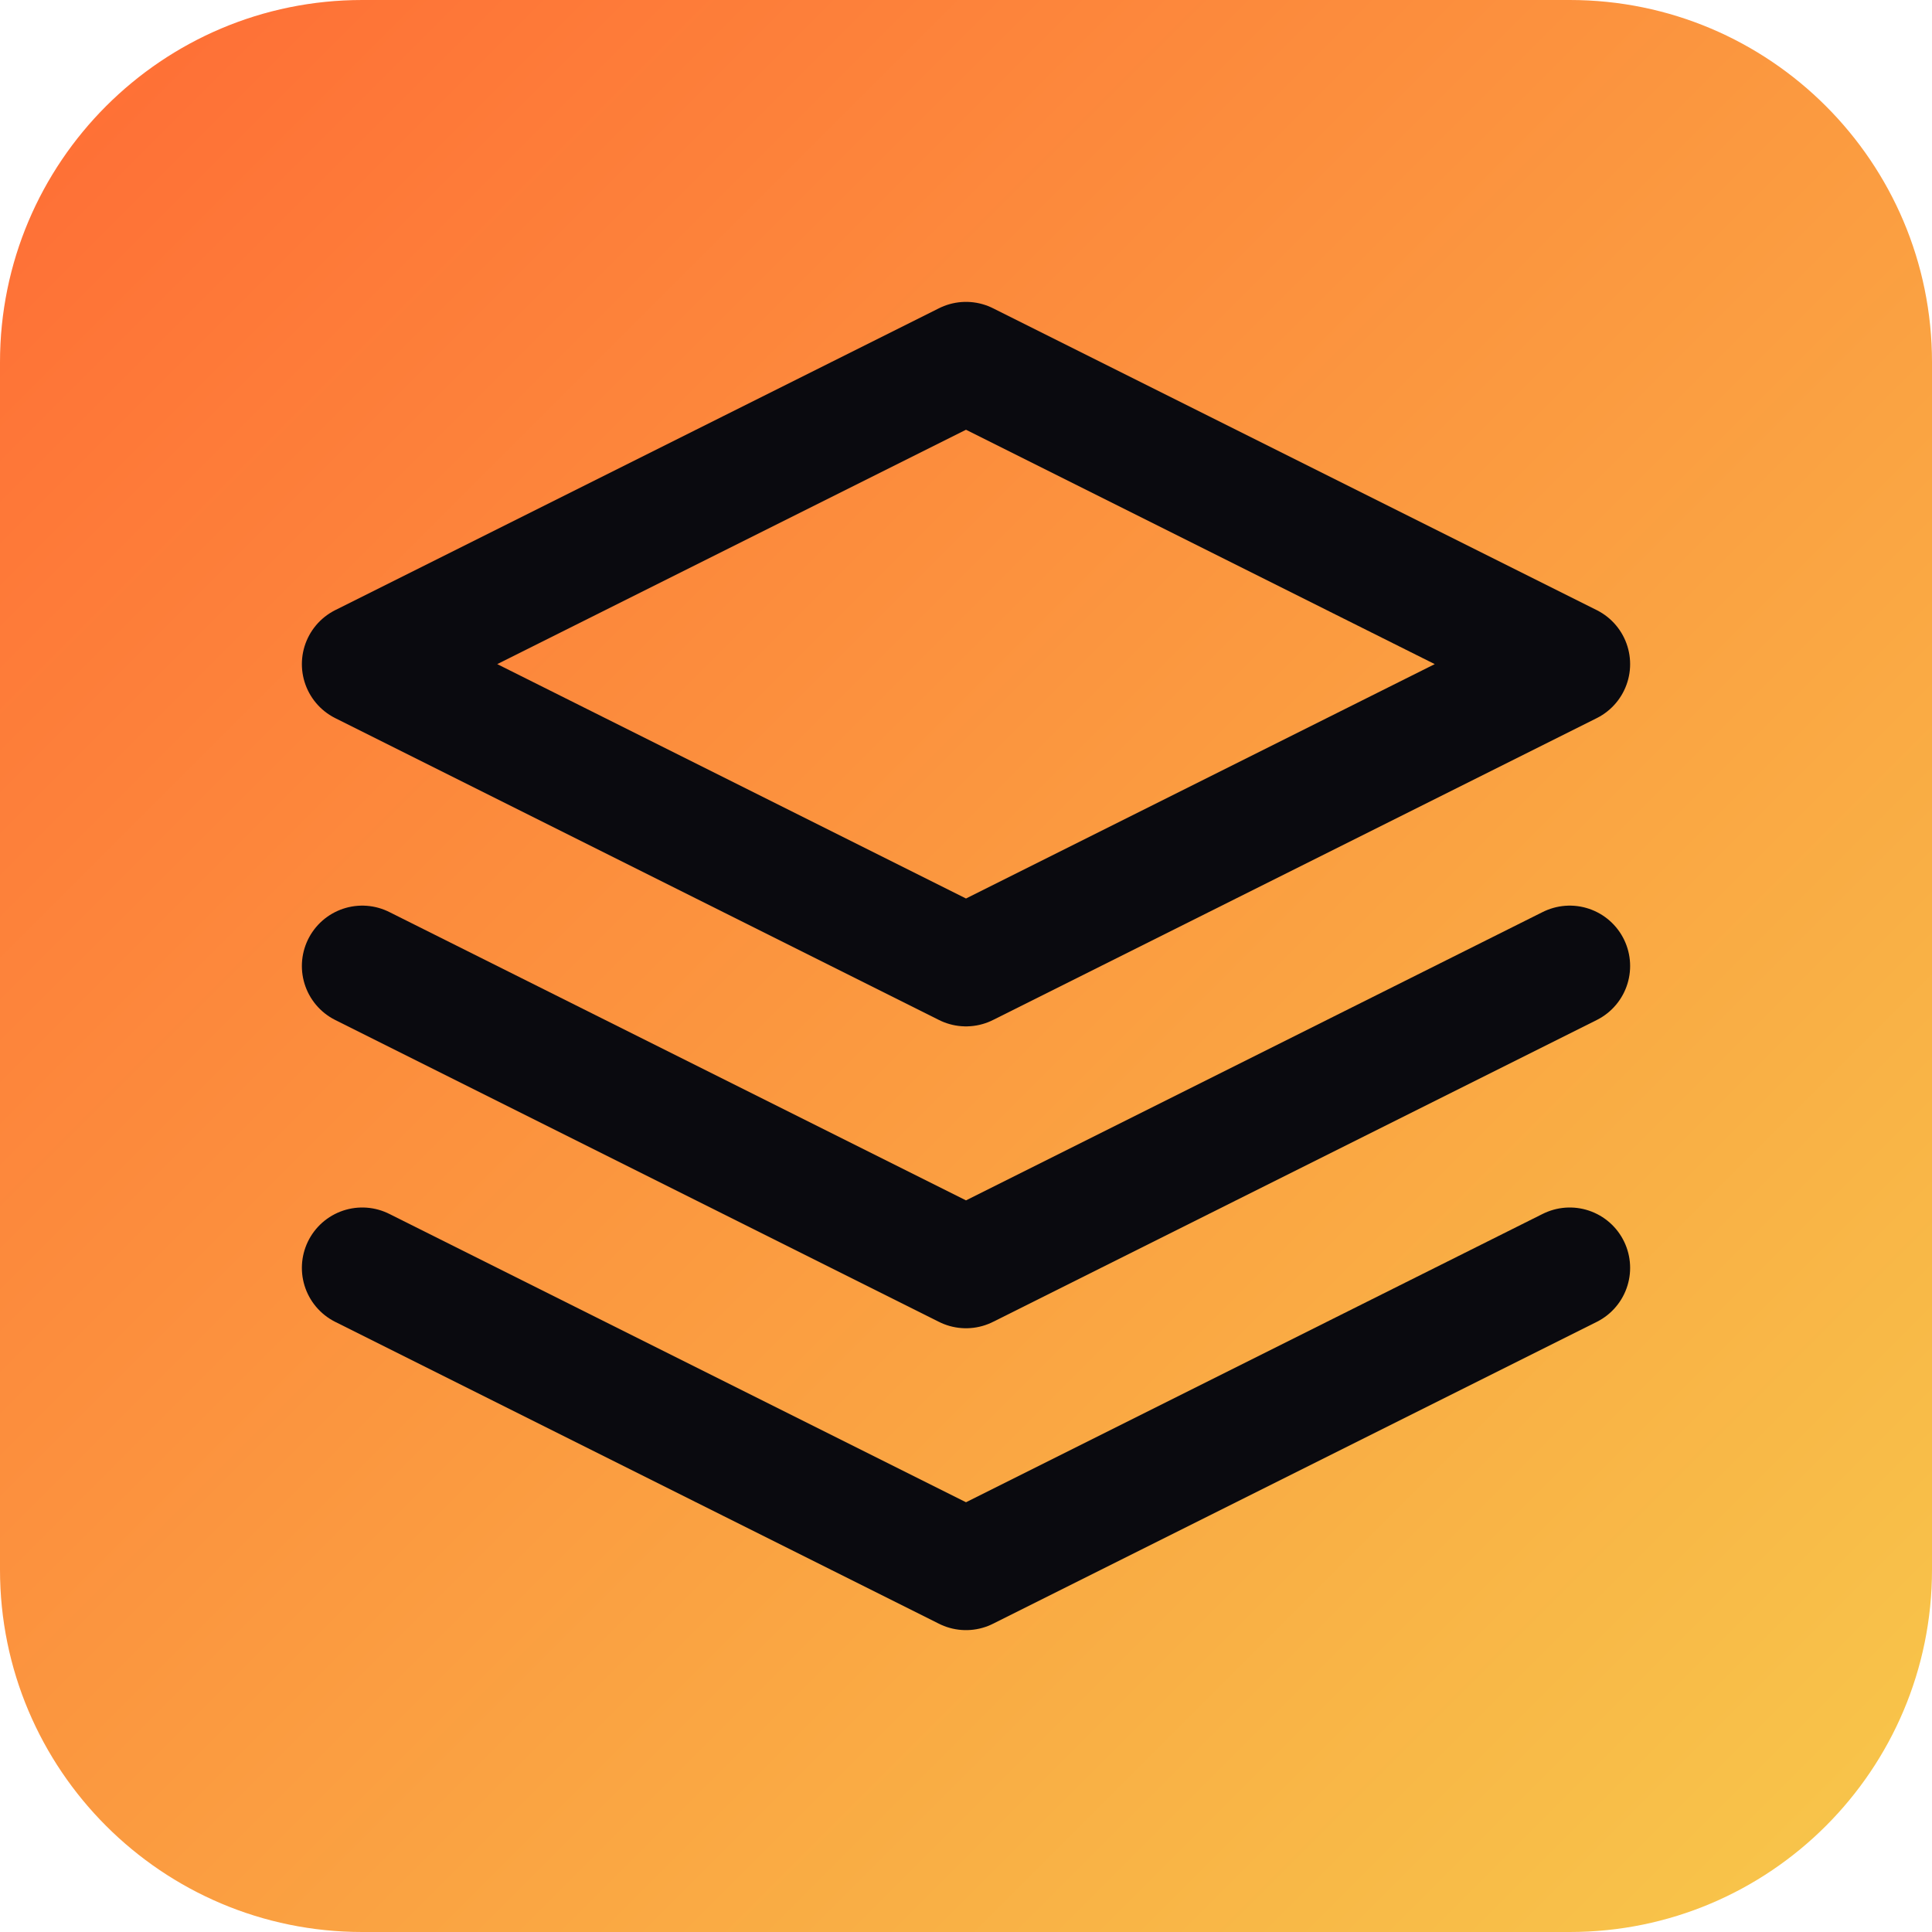
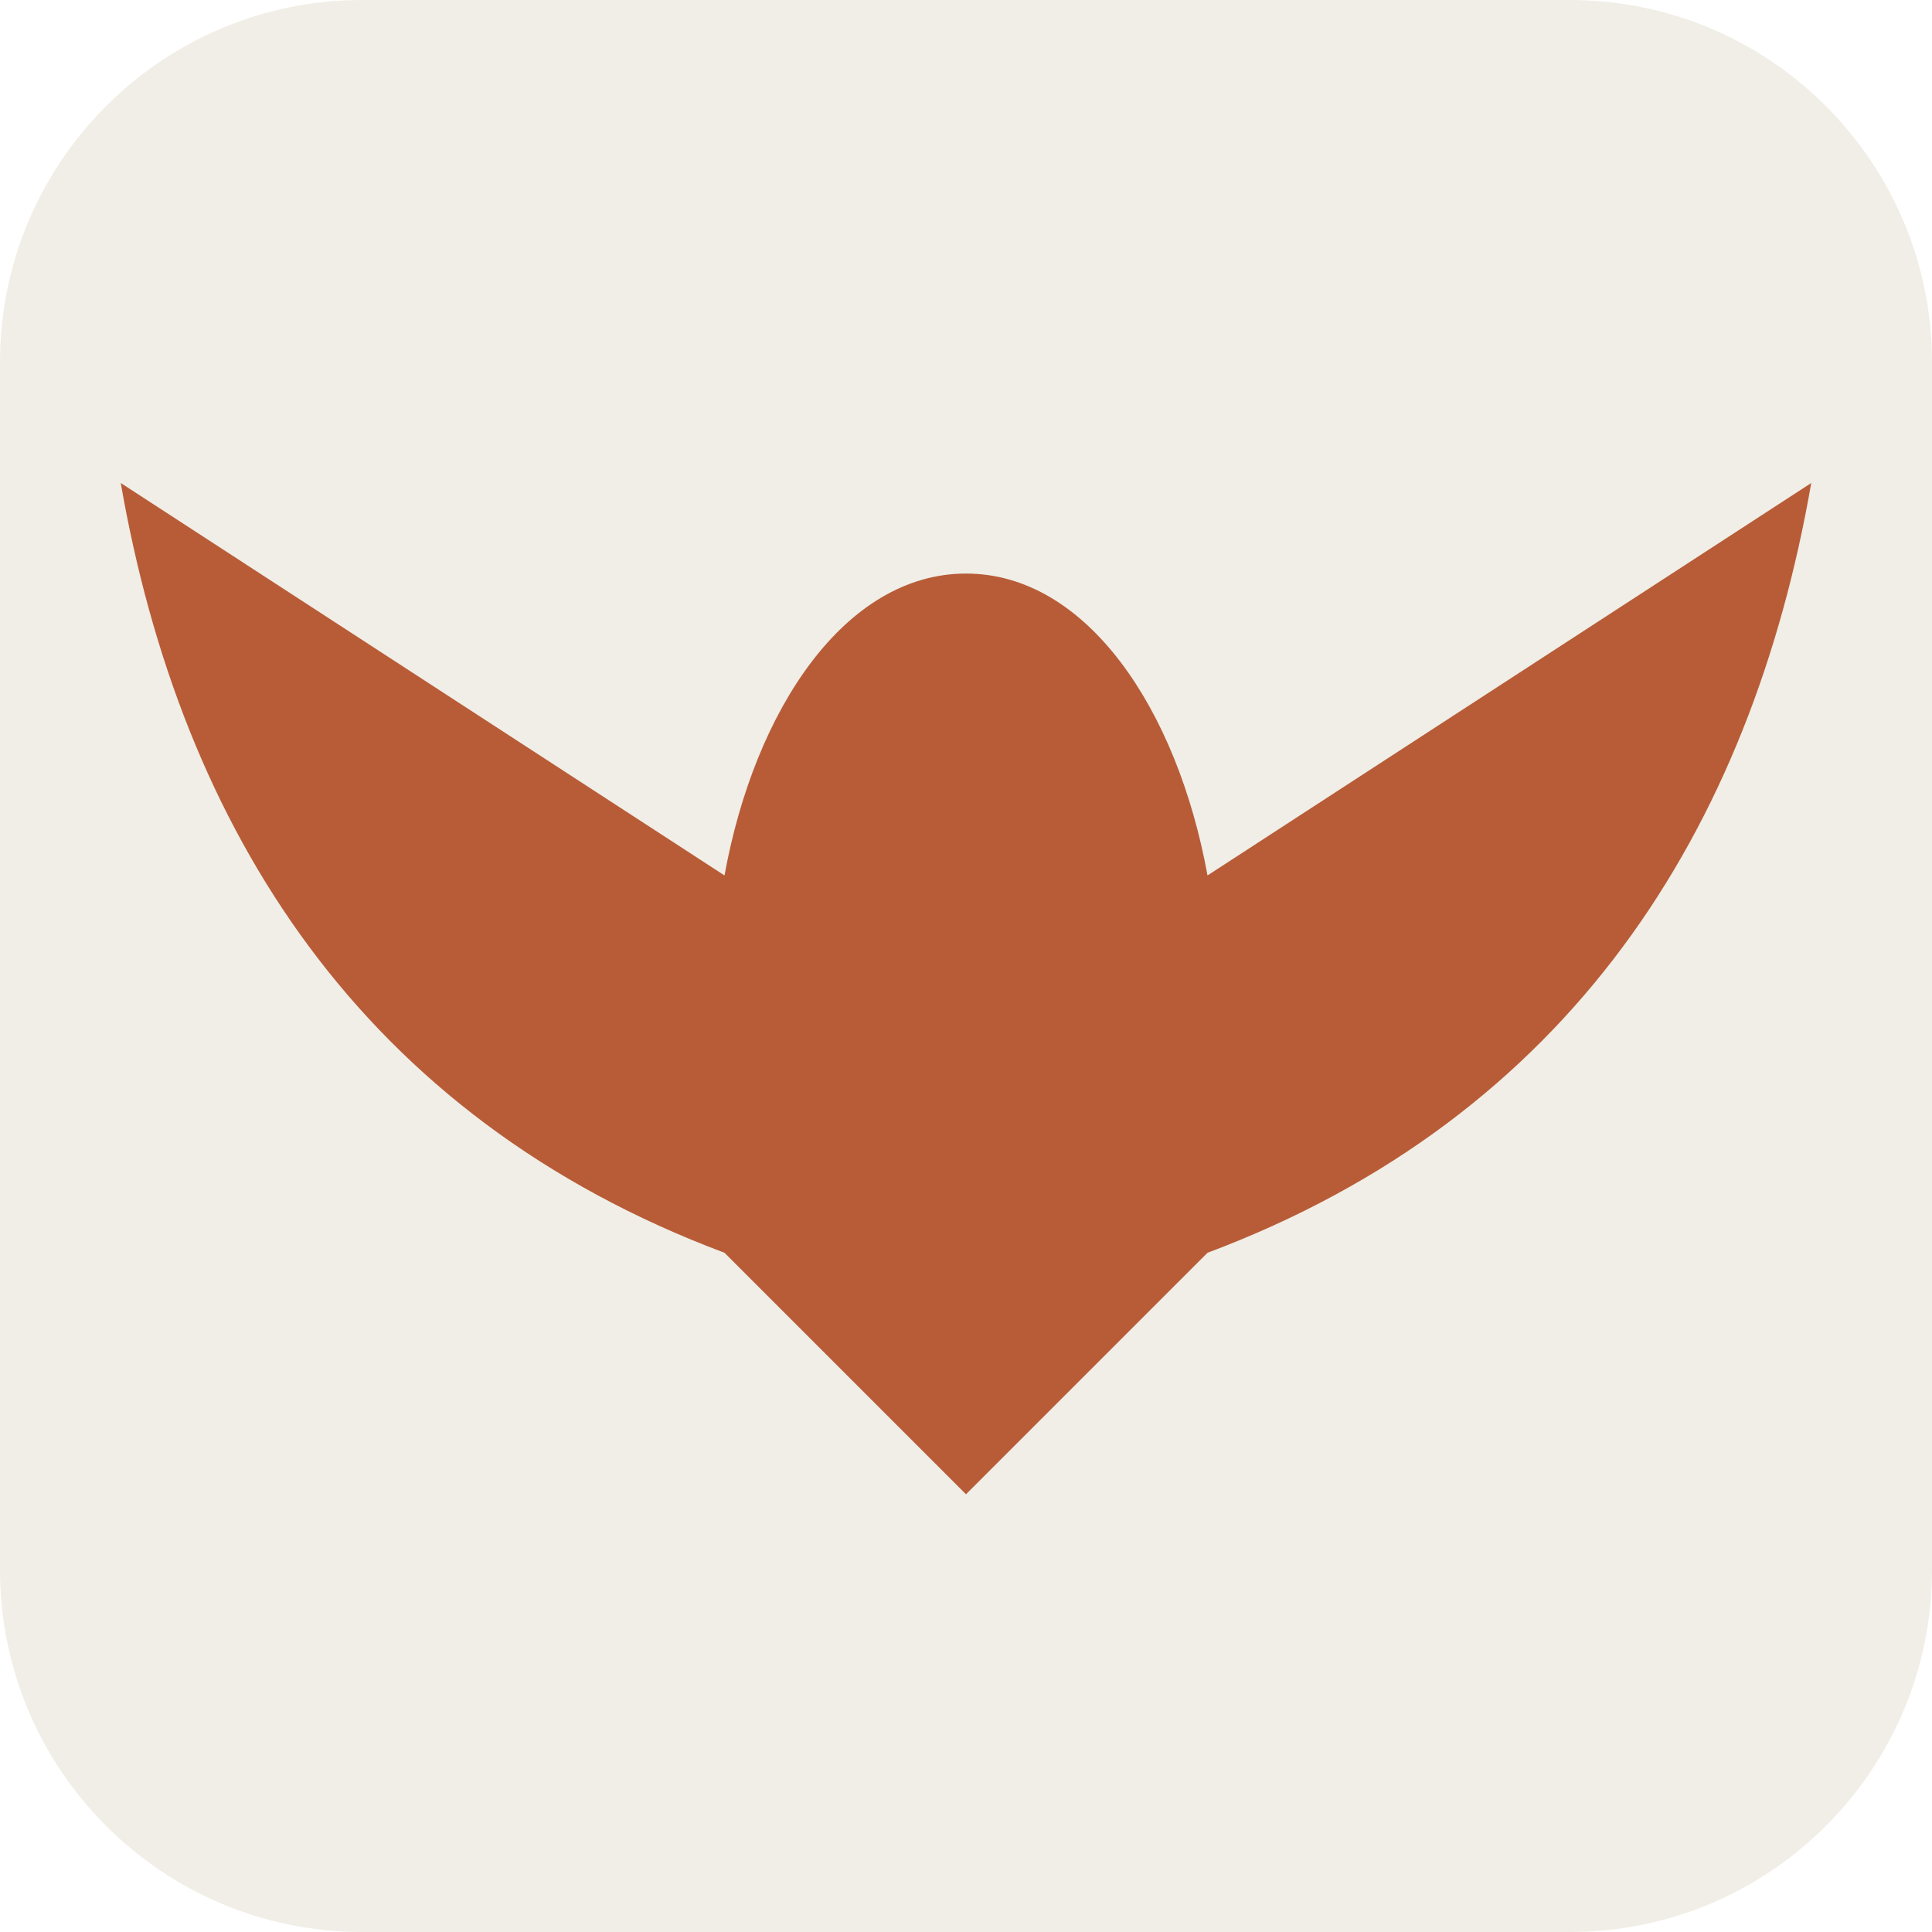
- <svg xmlns="http://www.w3.org/2000/svg" width="32" height="32" viewBox="0 0 32 32" fill="none">
-   <defs>
-     <linearGradient id="grad32" x1="0%" y1="0%" x2="100%" y2="100%">
-       <stop offset="0%" style="stop-color:#ff6b35;stop-opacity:1" />
-       <stop offset="100%" style="stop-color:#f7c94b;stop-opacity:1" />
-     </linearGradient>
-   </defs>
-   <rect width="32" height="32" rx="6" fill="url(#grad32)" />
-   <path d="M16 6L6 11L16 16L26 11L16 6Z" stroke="#0a0a0f" stroke-width="2" stroke-linecap="round" stroke-linejoin="round" fill="none" />
-   <path d="M6 21L16 26L26 21" stroke="#0a0a0f" stroke-width="2" stroke-linecap="round" stroke-linejoin="round" />
-   <path d="M6 16L16 21L26 16" stroke="#0a0a0f" stroke-width="2" stroke-linecap="round" stroke-linejoin="round" />
+ <svg xmlns="http://www.w3.org/2000/svg" viewBox="0 0 128 128" width="32" height="32" role="img" aria-label="LARK">
+   <rect id="bg" width="128" height="128" rx="24" fill="#F0EEE6" />
+   <path id="bird" fill="#B85C38" d="M 8 32 L 48 58 C 50 47 56 38 64 38 C 72 38 78 47 80 58 L 120 32 C 116 55 104 74 80 83 L 64 99 L 48 83 C 24 74 12 55 8 32 Z" />
</svg>
